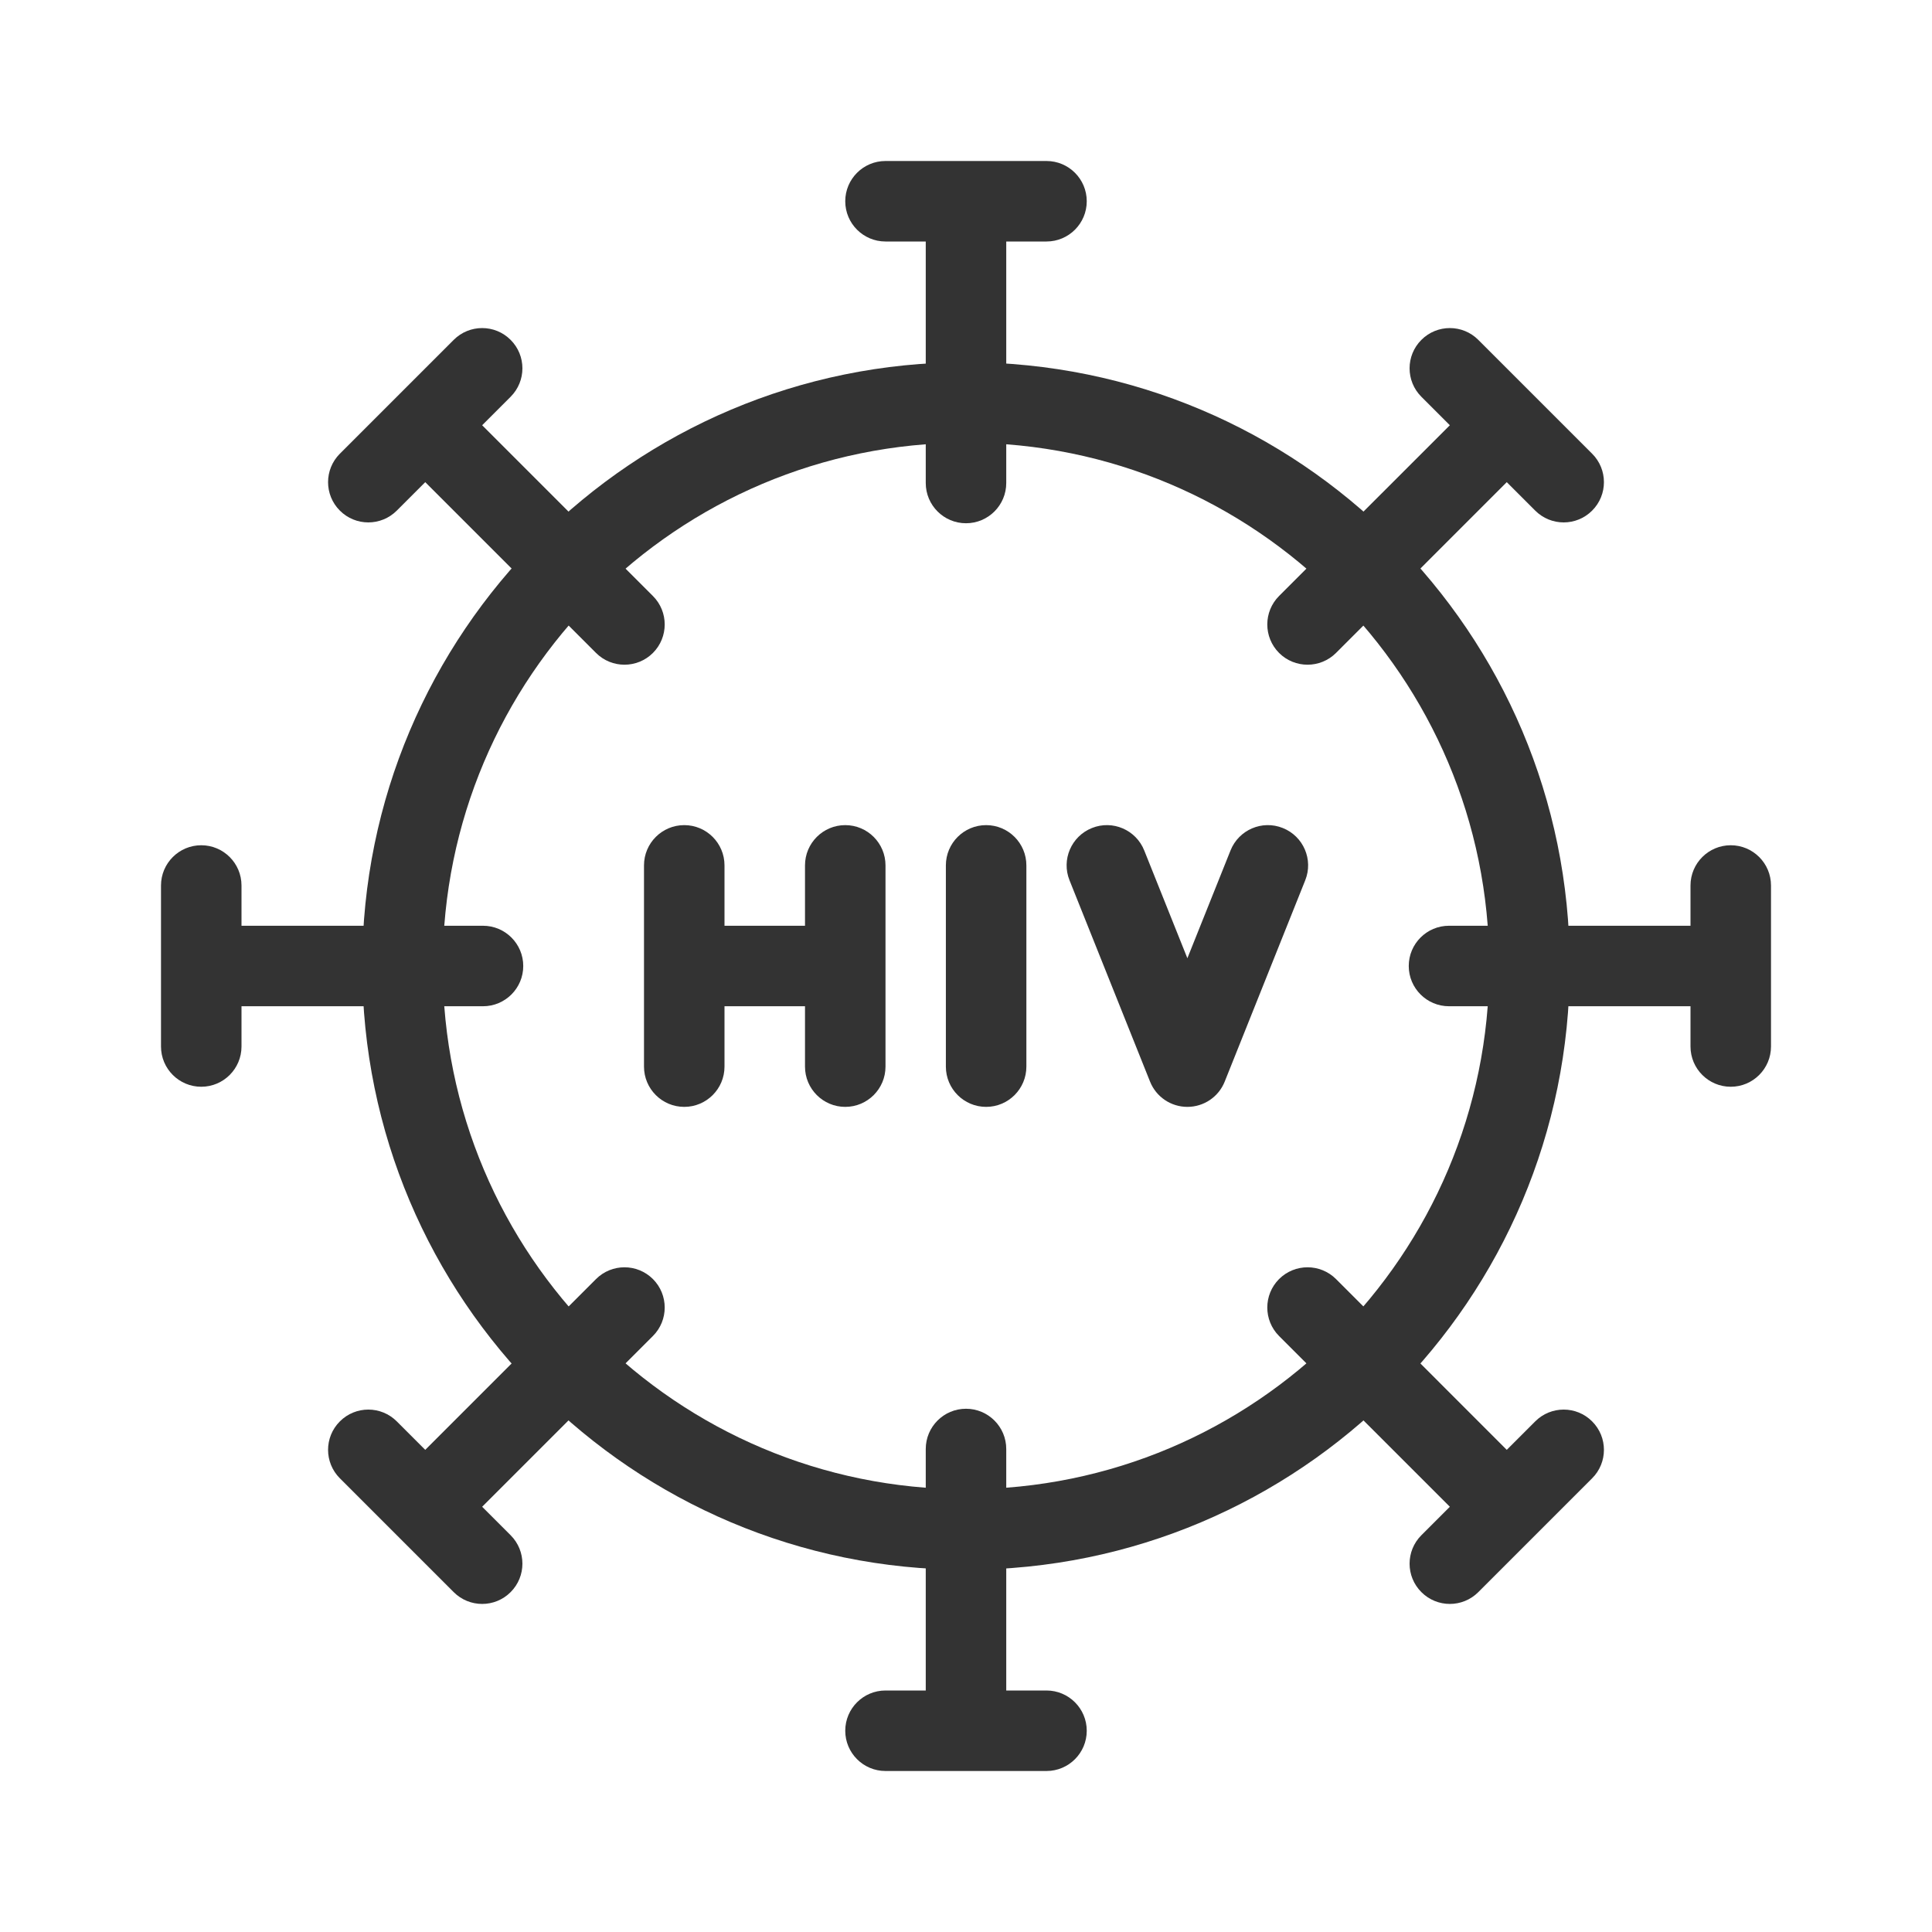
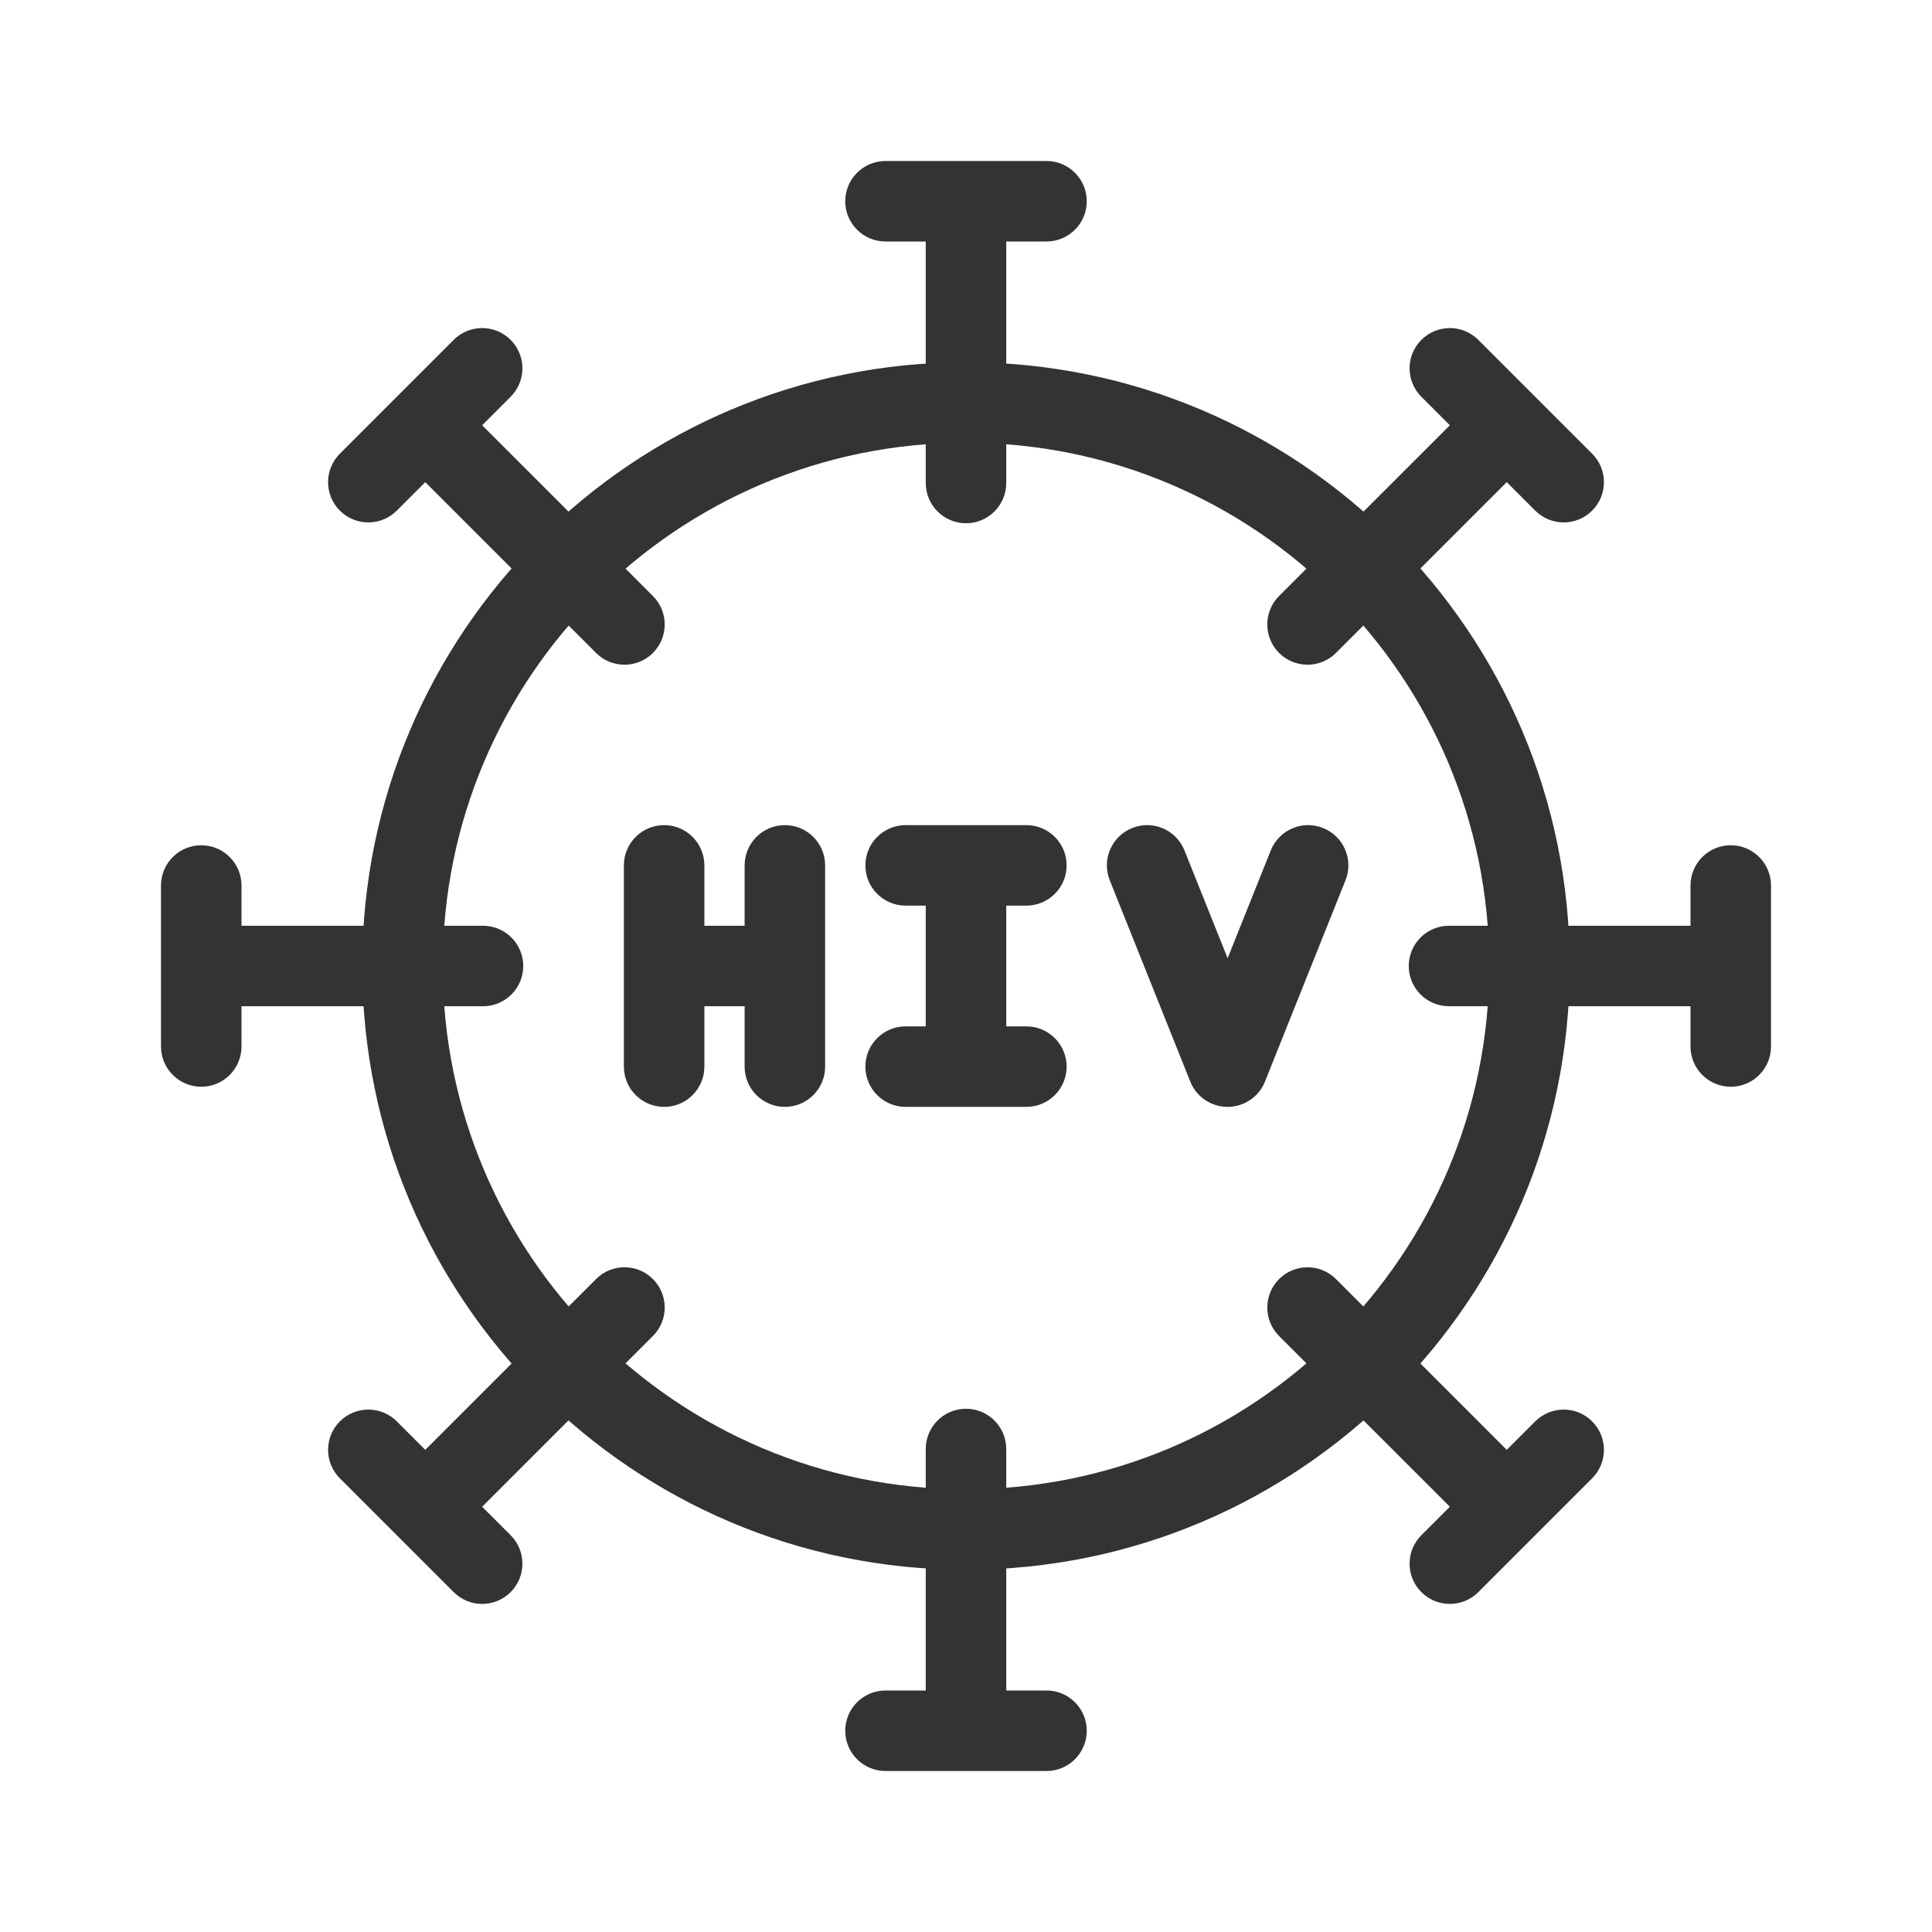
<svg xmlns="http://www.w3.org/2000/svg" width="48" height="48" viewBox="0 0 48 48" fill="none">
-   <path fill-rule="evenodd" clip-rule="evenodd" d="M24 11C16.82 11 11 16.82 11 24C11 31.18 16.82 37 24 37C31.18 37 37 31.18 37 24C37 16.82 31.18 11 24 11ZM9 24C9 15.716 15.716 9 24 9C32.284 9 39 15.716 39 24C39 32.284 32.284 39 24 39C15.716 39 9 32.284 9 24Z" fill="#333333" />
  <path fill-rule="evenodd" clip-rule="evenodd" d="M21 5C21 4.448 21.448 4 22 4H26C26.552 4 27 4.448 27 5C27 5.552 26.552 6 26 6H25V12C25 12.552 24.552 13 24 13C23.448 13 23 12.552 23 12V6H22C21.448 6 21 5.552 21 5Z" fill="#333333" />
  <path fill-rule="evenodd" clip-rule="evenodd" d="M24 35C24.552 35 25 35.448 25 36V42H26C26.552 42 27 42.448 27 43C27 43.552 26.552 44 26 44H22C21.448 44 21 43.552 21 43C21 42.448 21.448 42 22 42H23V36C23 35.448 23.448 35 24 35Z" fill="#333333" />
-   <path fill-rule="evenodd" clip-rule="evenodd" d="M12.686 39.556C12.296 39.947 11.663 39.947 11.272 39.556L8.444 36.728C8.053 36.337 8.053 35.704 8.444 35.314C8.834 34.923 9.467 34.923 9.858 35.314L10.565 36.021L14.808 31.778C15.198 31.388 15.831 31.388 16.222 31.778C16.612 32.169 16.612 32.802 16.222 33.192L11.979 37.435L12.686 38.142C13.077 38.533 13.077 39.166 12.686 39.556Z" fill="#333333" />
-   <path fill-rule="evenodd" clip-rule="evenodd" d="M31.778 16.222C31.388 15.831 31.388 15.198 31.778 14.807L36.021 10.565L35.314 9.858C34.923 9.467 34.923 8.834 35.314 8.444C35.704 8.053 36.338 8.053 36.728 8.444L39.556 11.272C39.947 11.662 39.947 12.296 39.556 12.686C39.166 13.077 38.533 13.077 38.142 12.686L37.435 11.979L33.193 16.222C32.802 16.612 32.169 16.612 31.778 16.222Z" fill="#333333" />
+   <path fill-rule="evenodd" clip-rule="evenodd" d="M12.686 39.556C12.296 39.947 11.662 39.947 11.272 39.556L8.444 36.728C8.053 36.337 8.053 35.704 8.444 35.314C8.834 34.923 9.467 34.923 9.858 35.314L10.565 36.021L14.808 31.778C15.198 31.387 15.831 31.387 16.222 31.778C16.612 32.169 16.612 32.802 16.222 33.192L11.979 37.435L12.686 38.142C13.077 38.532 13.077 39.166 12.686 39.556Z" fill="#333333" />
+   <path fill-rule="evenodd" clip-rule="evenodd" d="M31.778 16.222C31.388 15.831 31.388 15.198 31.778 14.807L36.021 10.565L35.314 9.858C34.923 9.467 34.923 8.834 35.314 8.444C35.704 8.053 36.337 8.053 36.728 8.444L39.556 11.272C39.947 11.662 39.947 12.296 39.556 12.686C39.166 13.077 38.533 13.077 38.142 12.686L37.435 11.979L33.192 16.222C32.802 16.612 32.169 16.612 31.778 16.222Z" fill="#333333" />
  <path fill-rule="evenodd" clip-rule="evenodd" d="M8.444 12.686C8.053 12.296 8.053 11.663 8.444 11.272L11.272 8.444C11.663 8.053 12.296 8.053 12.686 8.444C13.077 8.834 13.077 9.467 12.686 9.858L11.979 10.565L16.222 14.808C16.612 15.198 16.612 15.831 16.222 16.222C15.831 16.612 15.198 16.612 14.808 16.222L10.565 11.979L9.858 12.686C9.467 13.077 8.834 13.077 8.444 12.686Z" fill="#333333" />
-   <path fill-rule="evenodd" clip-rule="evenodd" d="M31.778 31.778C32.169 31.388 32.802 31.388 33.193 31.778L37.435 36.021L38.142 35.314C38.533 34.923 39.166 34.923 39.556 35.314C39.947 35.704 39.947 36.338 39.556 36.728L36.728 39.556C36.337 39.947 35.704 39.947 35.314 39.556C34.923 39.166 34.923 38.533 35.314 38.142L36.021 37.435L31.778 33.193C31.388 32.802 31.388 32.169 31.778 31.778Z" fill="#333333" />
+   <path fill-rule="evenodd" clip-rule="evenodd" d="M31.778 31.778C32.169 31.388 32.802 31.388 33.192 31.778L37.435 36.021L38.142 35.314C38.533 34.923 39.166 34.923 39.556 35.314C39.947 35.704 39.947 36.337 39.556 36.728L36.728 39.556C36.337 39.947 35.704 39.947 35.314 39.556C34.923 39.166 34.923 38.533 35.314 38.142L36.021 37.435L31.778 33.193C31.388 32.802 31.388 32.169 31.778 31.778Z" fill="#333333" />
  <path fill-rule="evenodd" clip-rule="evenodd" d="M5 27C4.448 27 4 26.552 4 26V22C4 21.448 4.448 21 5 21C5.552 21 6 21.448 6 22V23H12C12.552 23 13 23.448 13 24C13 24.552 12.552 25 12 25H6V26C6 26.552 5.552 27 5 27Z" fill="#333333" />
  <path fill-rule="evenodd" clip-rule="evenodd" d="M35 24C35 23.448 35.448 23 36 23H42V22C42 21.448 42.448 21 43 21C43.552 21 44 21.448 44 22V26C44 26.552 43.552 27 43 27C42.448 27 42 26.552 42 26V25H36C35.448 25 35 24.552 35 24Z" fill="#333333" />
-   <path fill-rule="evenodd" clip-rule="evenodd" d="M17 20.5C17.552 20.5 18 20.948 18 21.5V23H20V21.5C20 20.948 20.448 20.5 21 20.5C21.552 20.5 22 20.948 22 21.5V26.5C22 27.052 21.552 27.5 21 27.5C20.448 27.5 20 27.052 20 26.5V25H18V26.5C18 27.052 17.552 27.5 17 27.5C16.448 27.5 16 27.052 16 26.5V21.5C16 20.948 16.448 20.5 17 20.5Z" fill="#333333" />
-   <path fill-rule="evenodd" clip-rule="evenodd" d="M24.5 20.5C25.052 20.5 25.5 20.948 25.5 21.5V26.5C25.5 27.052 25.052 27.5 24.5 27.5C23.948 27.5 23.5 27.052 23.5 26.5V21.5C23.5 20.948 23.948 20.5 24.5 20.5Z" fill="#333333" />
-   <path fill-rule="evenodd" clip-rule="evenodd" d="M27.129 20.572C27.641 20.366 28.223 20.616 28.428 21.129L29.5 23.807L30.572 21.129C30.777 20.616 31.359 20.366 31.871 20.572C32.384 20.777 32.634 21.359 32.428 21.871L30.428 26.871C30.277 27.251 29.909 27.5 29.5 27.5C29.091 27.5 28.723 27.251 28.572 26.871L26.572 21.871C26.366 21.359 26.616 20.777 27.129 20.572Z" fill="#333333" />
+   <path fill-rule="evenodd" clip-rule="evenodd" d="M16.5 20.5C17.052 20.5 17.5 20.948 17.5 21.5V23H18.5V21.5C18.5 20.948 18.948 20.5 19.5 20.5C20.052 20.5 20.5 20.948 20.5 21.5V26.5C20.5 27.052 20.052 27.5 19.5 27.5C18.948 27.5 18.5 27.052 18.5 26.5V25H17.5V26.5C17.5 27.052 17.052 27.5 16.5 27.5C15.948 27.5 15.5 27.052 15.5 26.5V21.5C15.5 20.948 15.948 20.5 16.5 20.5Z" fill="#333333" />
+   <path fill-rule="evenodd" clip-rule="evenodd" d="M21.5 21.5C21.5 20.948 21.948 20.5 22.5 20.5H25.5C26.052 20.5 26.5 20.948 26.5 21.5C26.5 22.052 26.052 22.5 25.5 22.5H25V25.5H25.5C26.052 25.5 26.5 25.948 26.5 26.5C26.5 27.052 26.052 27.5 25.5 27.5H22.5C21.948 27.5 21.5 27.052 21.5 26.5C21.5 25.948 21.948 25.5 22.5 25.5H23V22.5H22.5C21.948 22.5 21.5 22.052 21.5 21.5Z" fill="#333333" />
+   <path fill-rule="evenodd" clip-rule="evenodd" d="M30.5 27.5C30.909 27.5 31.277 27.251 31.428 26.871L33.428 21.871C33.634 21.359 33.384 20.777 32.871 20.572C32.359 20.366 31.777 20.616 31.572 21.129L30.5 23.807L29.428 21.129C29.223 20.616 28.641 20.366 28.129 20.572C27.616 20.777 27.366 21.359 27.572 21.871L29.572 26.871C29.723 27.251 30.091 27.5 30.5 27.5Z" fill="#333333" />
+   <path fill-rule="evenodd" clip-rule="evenodd" d="M24 11C16.82 11 11 16.82 11 24C11 31.18 16.82 37 24 37C31.18 37 37 31.18 37 24C37 16.82 31.18 11 24 11ZM9 24C9 15.716 15.716 9 24 9C32.284 9 39 15.716 39 24C39 32.284 32.284 39 24 39C15.716 39 9 32.284 9 24Z" fill="#333333" />
</svg>
